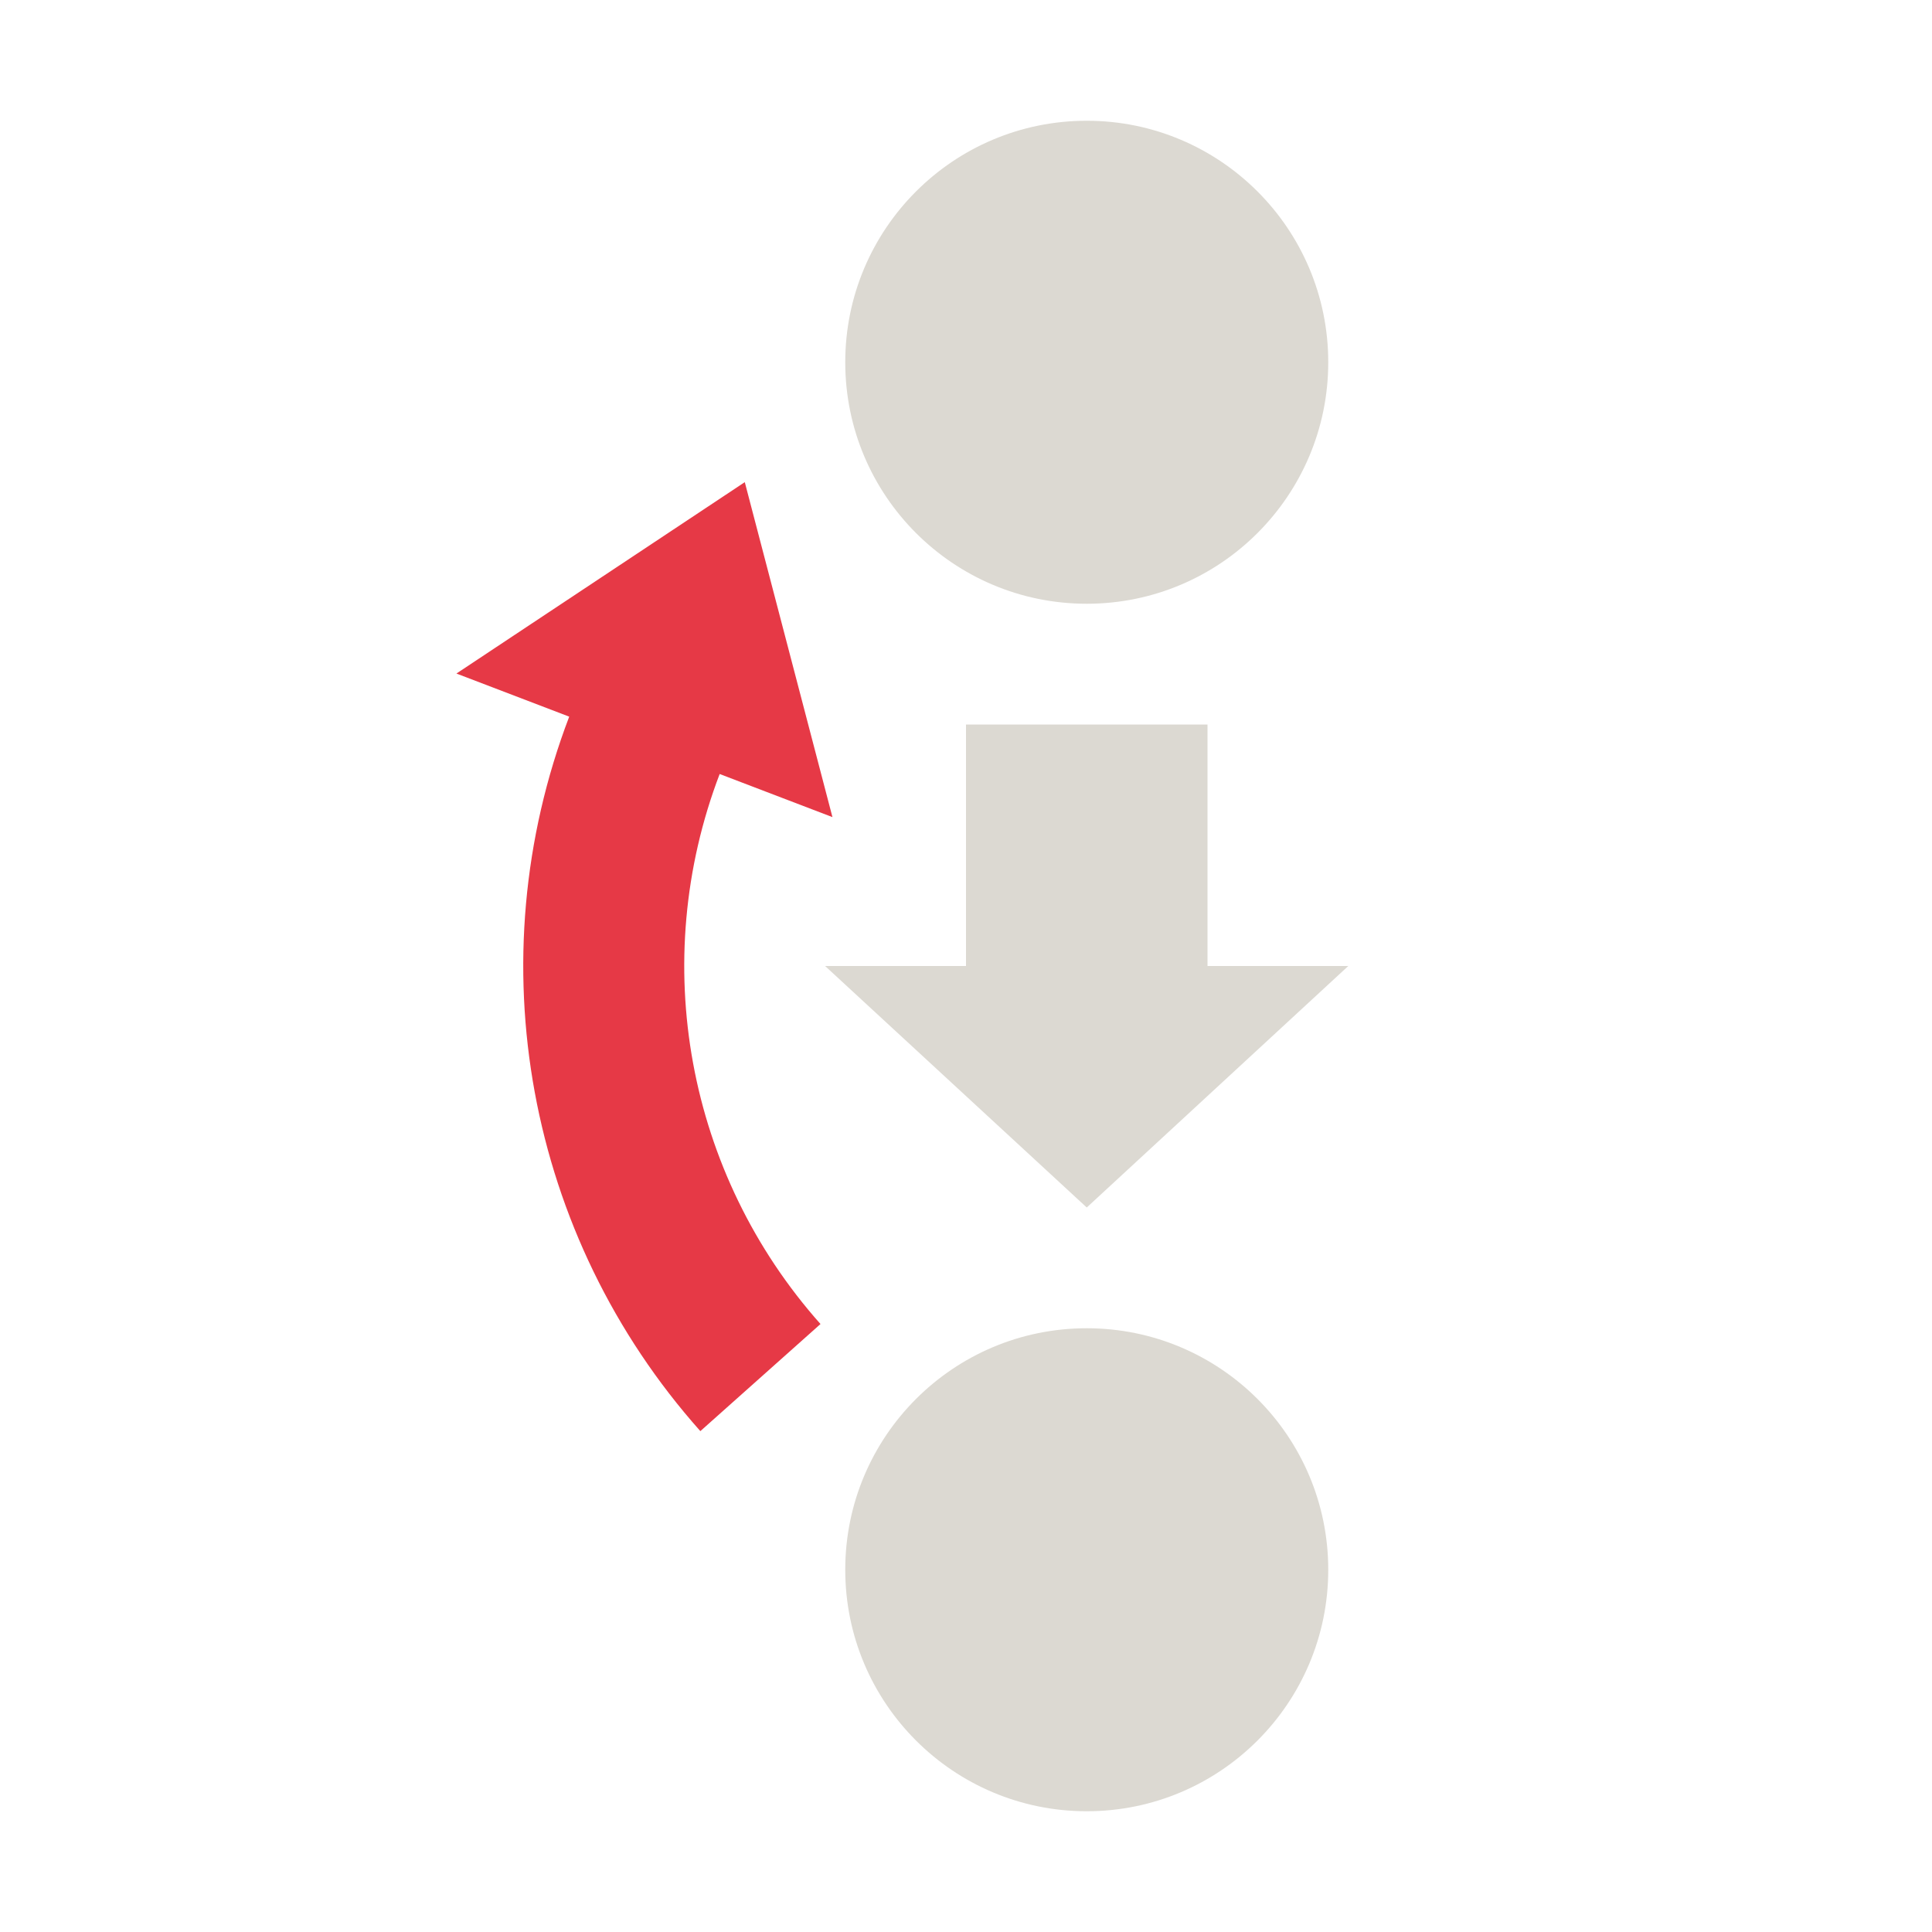
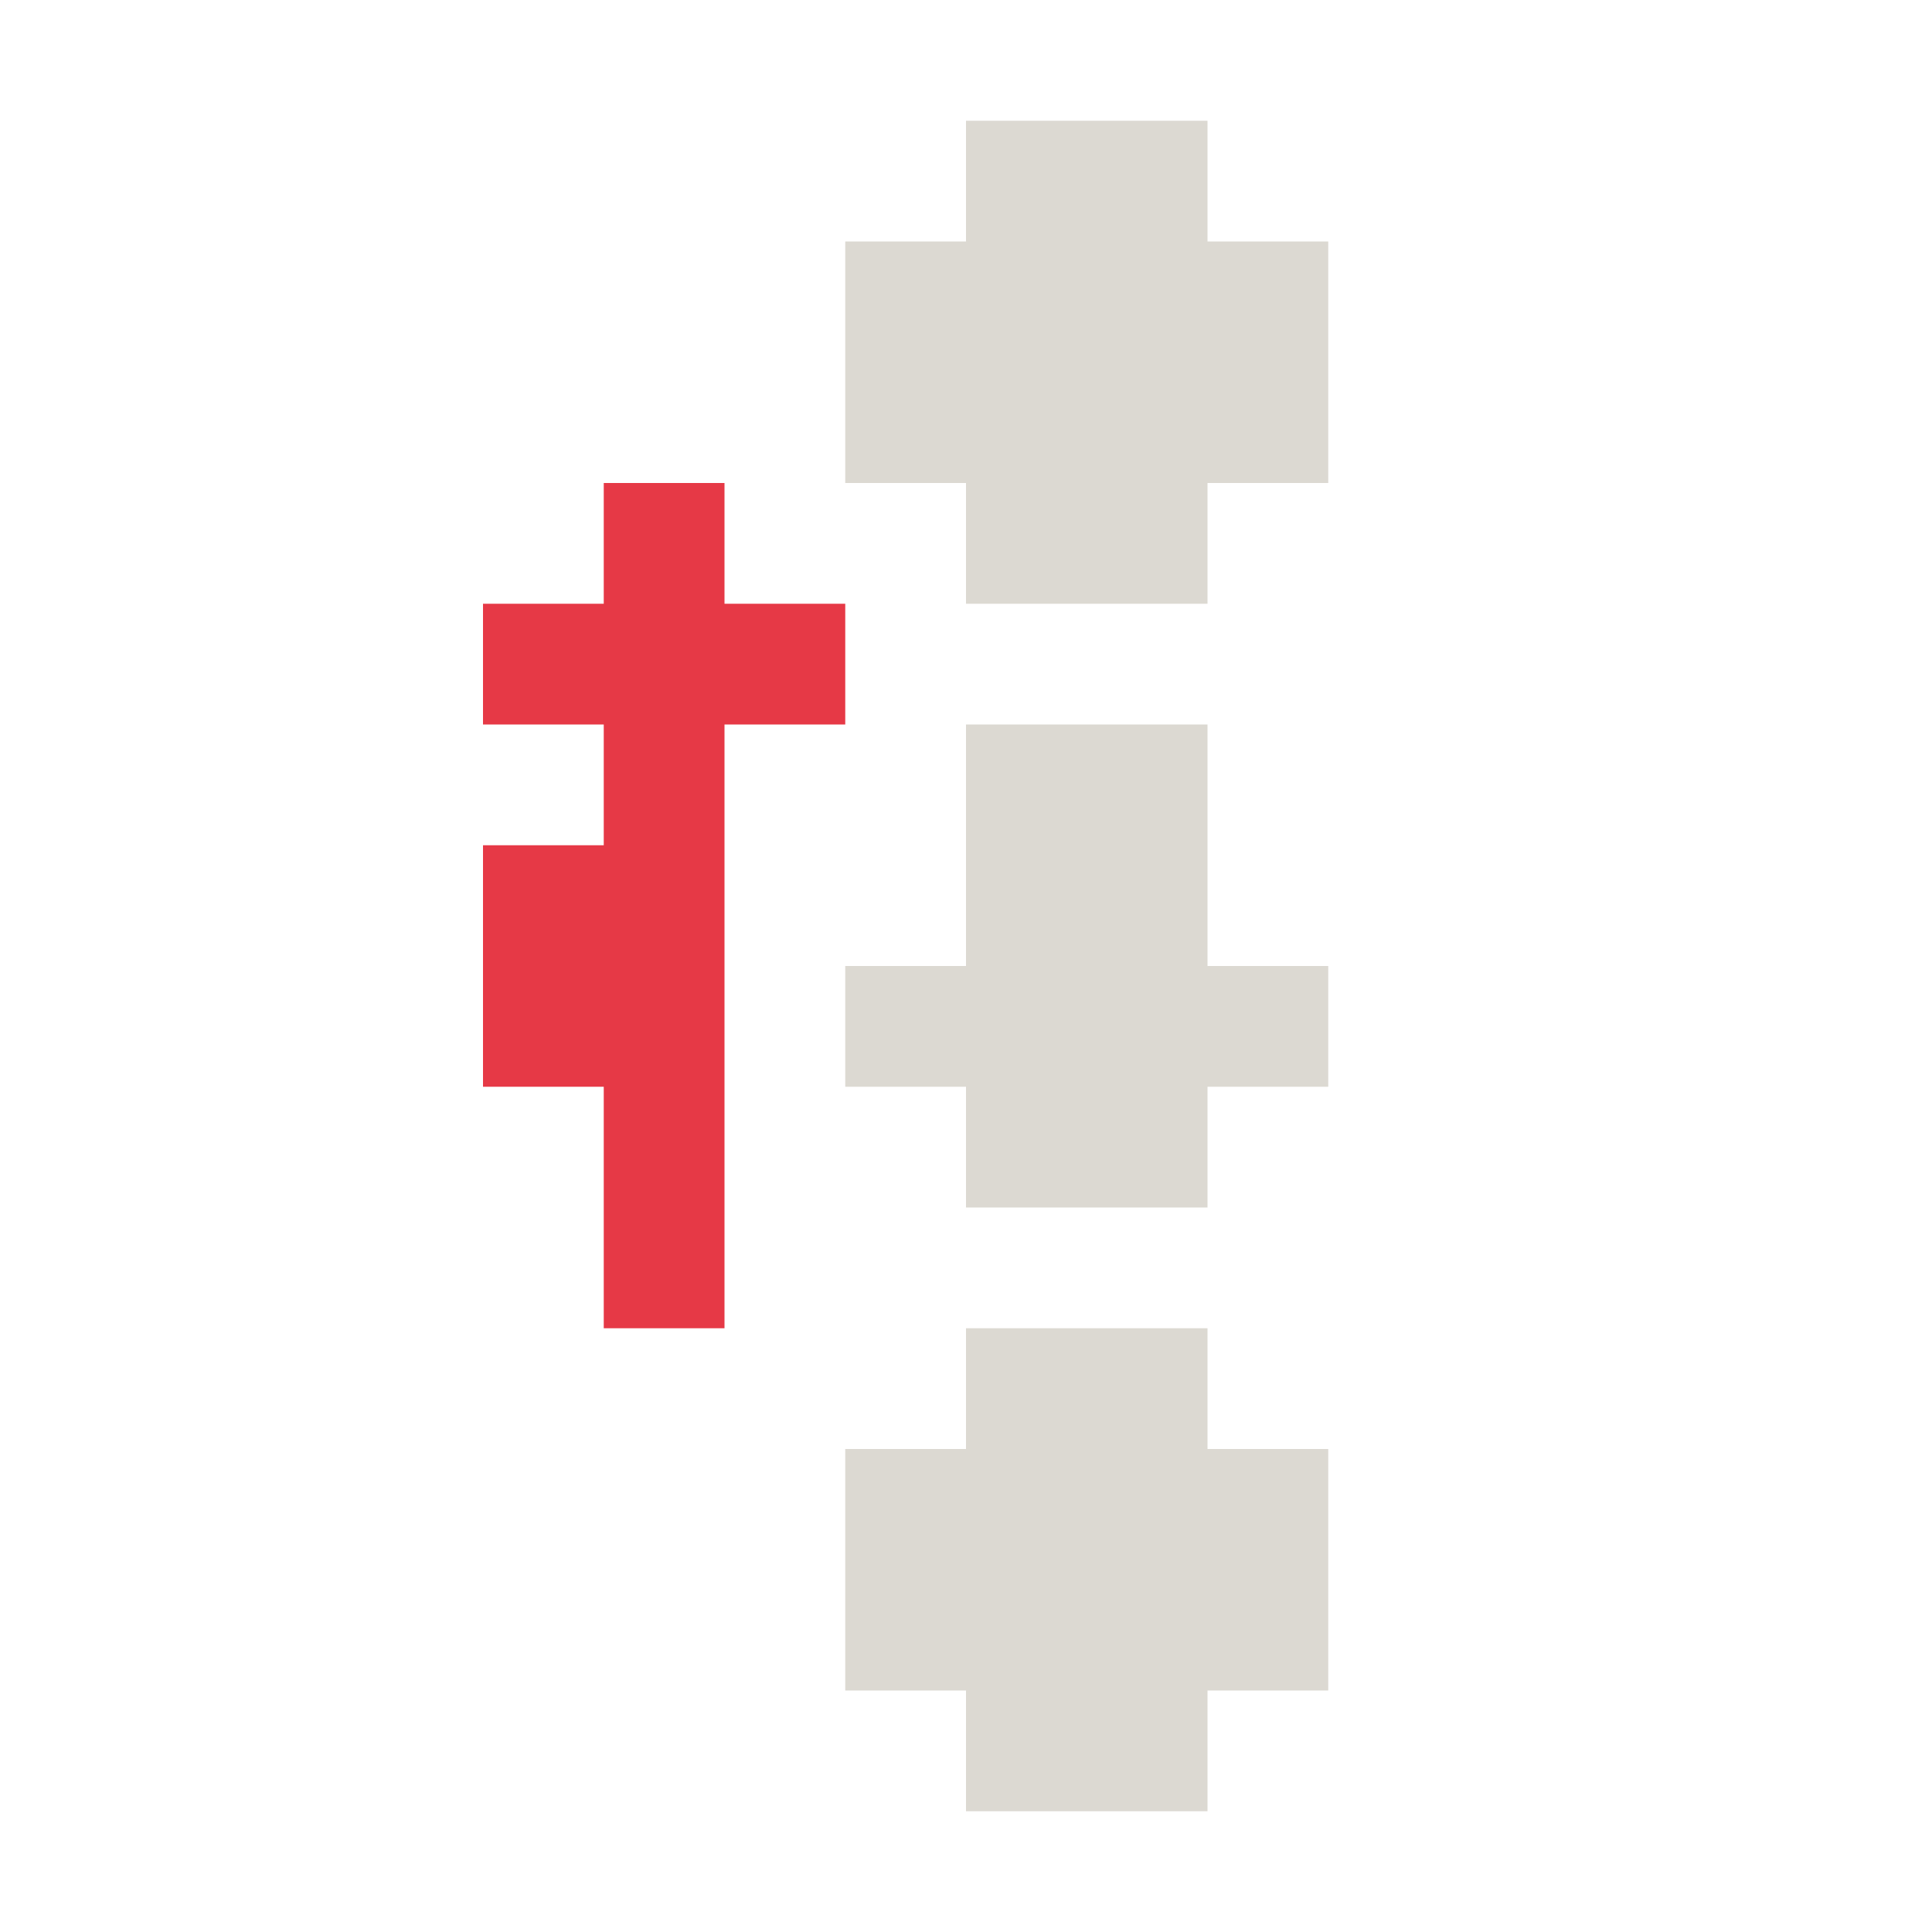
<svg xmlns="http://www.w3.org/2000/svg" width="16" height="16" viewBox="0 0 16 16">
-   <path id="ink" d="M11 3A2 2 0 0 1 7 3A2 2 0 0 1 11 3ZM11 13A2 2 0 0 1 7 13A2 2 0 0 1 11 13ZM10 6V8H11.166L9 10L6.833 8H8V6Z" fill="#DCD9D2" />
-   <path id="accent" d="M5.8 11.852A5.792 5.792 0 0 1 4.714 5.935L3.78 5.578L6.168 3.993L6.894 6.767L5.96 6.41A4.459 4.459 0 0 0 6.795 10.965Z" fill="#E63946" />
+   <path id="ink" d="M7 2V4H8V5H10V4H11V2H10V1H8V2ZM7 12V14H8V15H10V14H11V12H10V11H8V12ZM7 8V9H8V10H10V9H11V8H10V6H8V8Z" fill="#DCD9D2" />
+   <path id="accent" d="M4 5V6H5V7H4V9H5V11H6V6H7V5H6V4H5V5Z" fill="#E63946" />
</svg>
